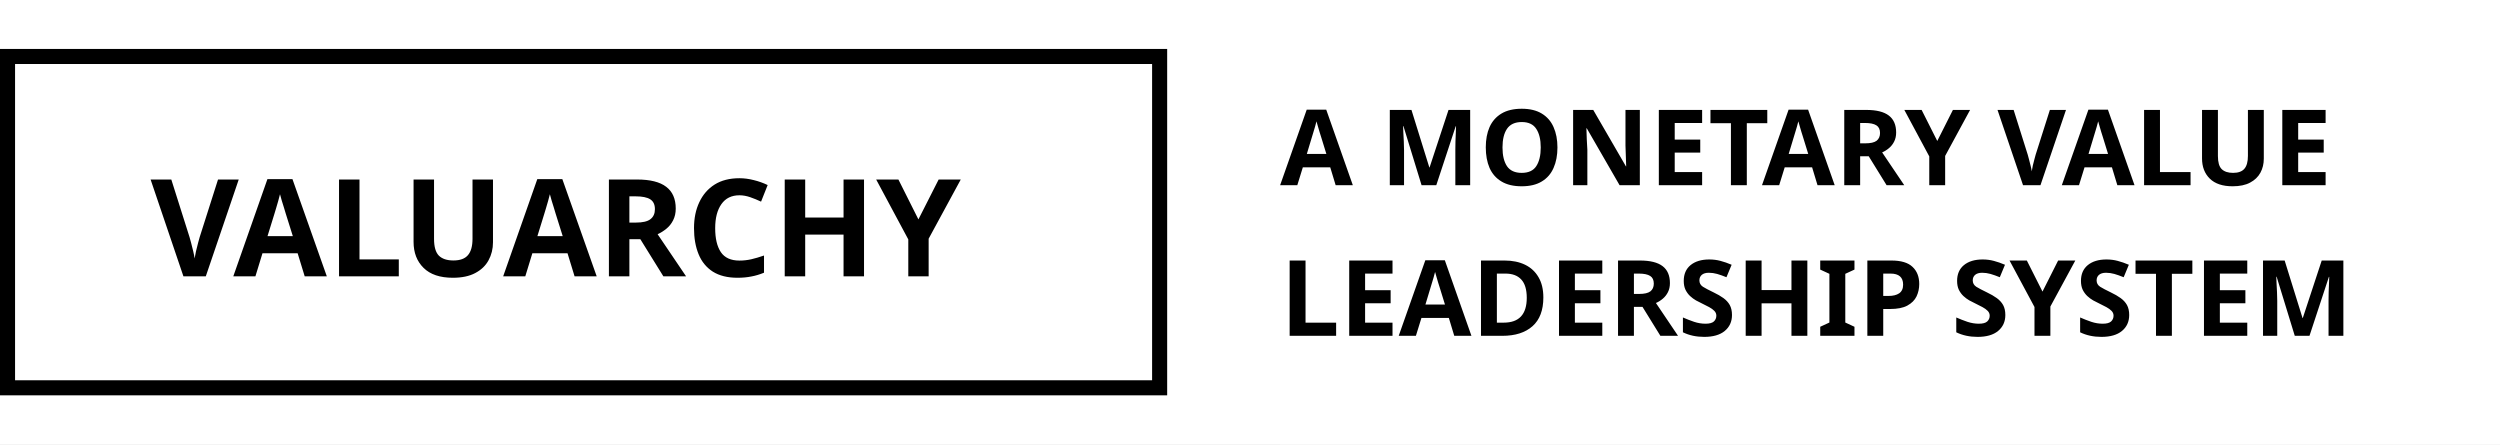
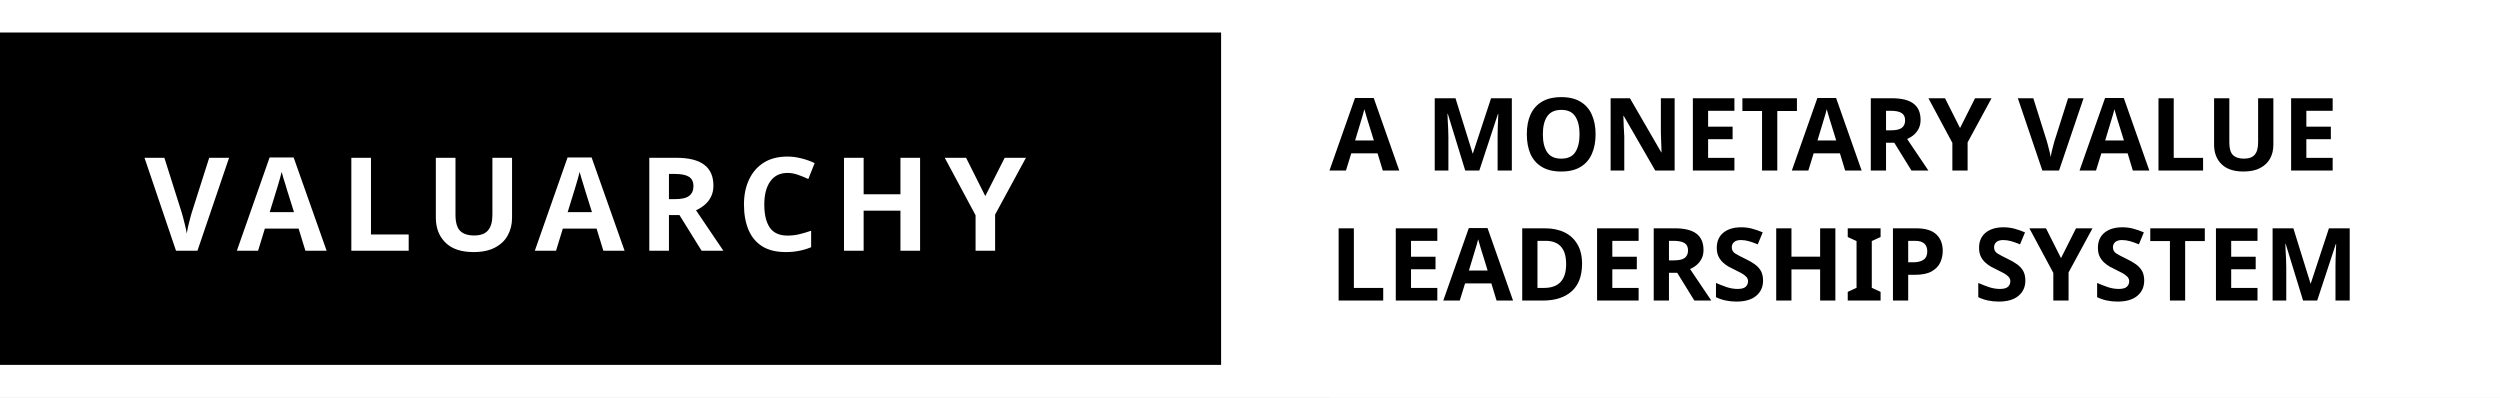
- <svg xmlns="http://www.w3.org/2000/svg" width="332" height="59" viewBox="0 0 332 59" fill="none">
-   <rect width="332" height="59" fill="white" />
-   <rect x="1" y="7.5" width="153" height="44" fill="white" />
-   <rect x="1" y="7.5" width="153" height="44" stroke="black" stroke-width="2" />
-   <text fill="black" xml:space="preserve" style="white-space: pre" font-family="Piazzolla" font-size="18" font-weight="800" letter-spacing="0em">
-     <tspan x="20" y="36.7">VALUARCHY</tspan>
+ <svg xmlns="http://www.w3.org/2000/svg" width="346" height="55" viewBox="0 0 346 55" fill="none">
+   <rect width="346" height="55" fill="white" />
+   <rect width="169" height="46" transform="translate(0 4.5)" fill="black" />
+   <text fill="white" xml:space="preserve" style="white-space: pre" font-family="Piazzolla" font-size="18" font-weight="800" letter-spacing="0.1em">
+     <tspan x="20" y="34.7">VALUARCHY</tspan>
  </text>
-   <rect width="162" height="59" transform="translate(170)" fill="white" />
+   <rect width="162" height="55" transform="translate(184)" fill="white" />
  <text fill="black" xml:space="preserve" style="white-space: pre" font-family="Piazzolla" font-size="14" font-weight="800" letter-spacing="0em">
-     <tspan x="170" y="24.6">A MONETARY VALUE +     <tspan x="184" y="23.6">A MONETARY VALUE </tspan>
-     <tspan x="170" y="44.6">LEADERSHIP SYSTEM</tspan>
+     <tspan x="184" y="41.6">LEADERSHIP SYSTEM</tspan>
  </text>
</svg>
